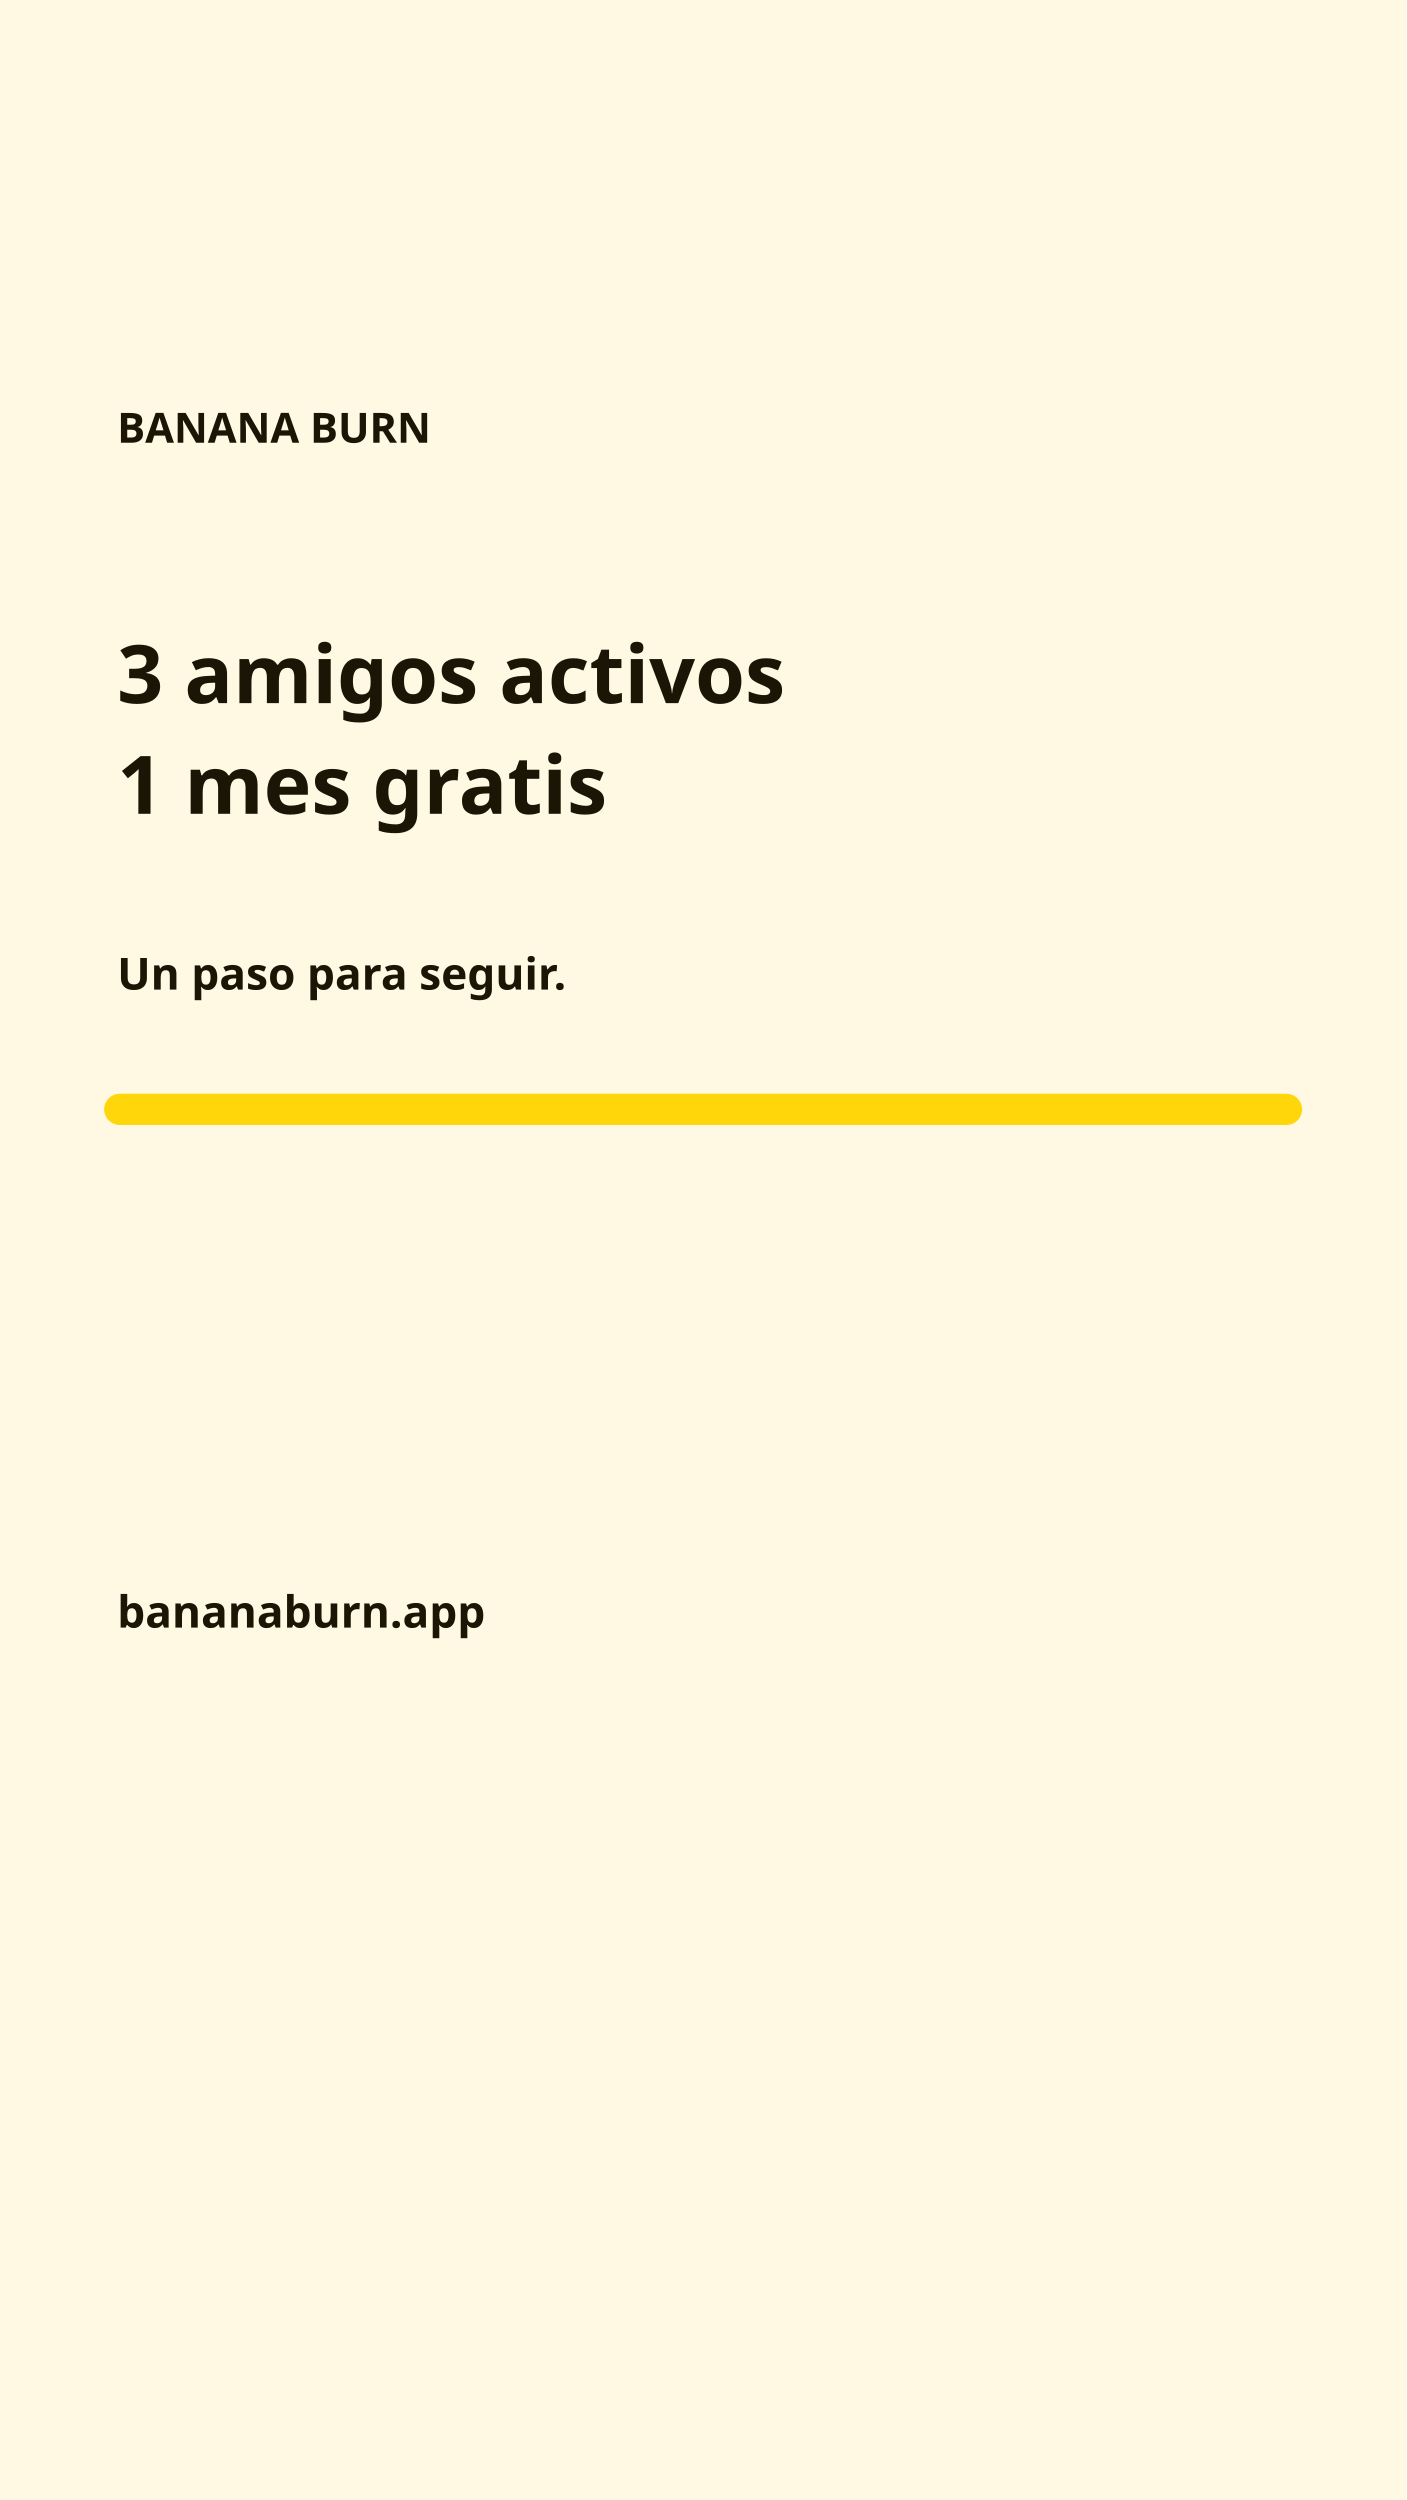
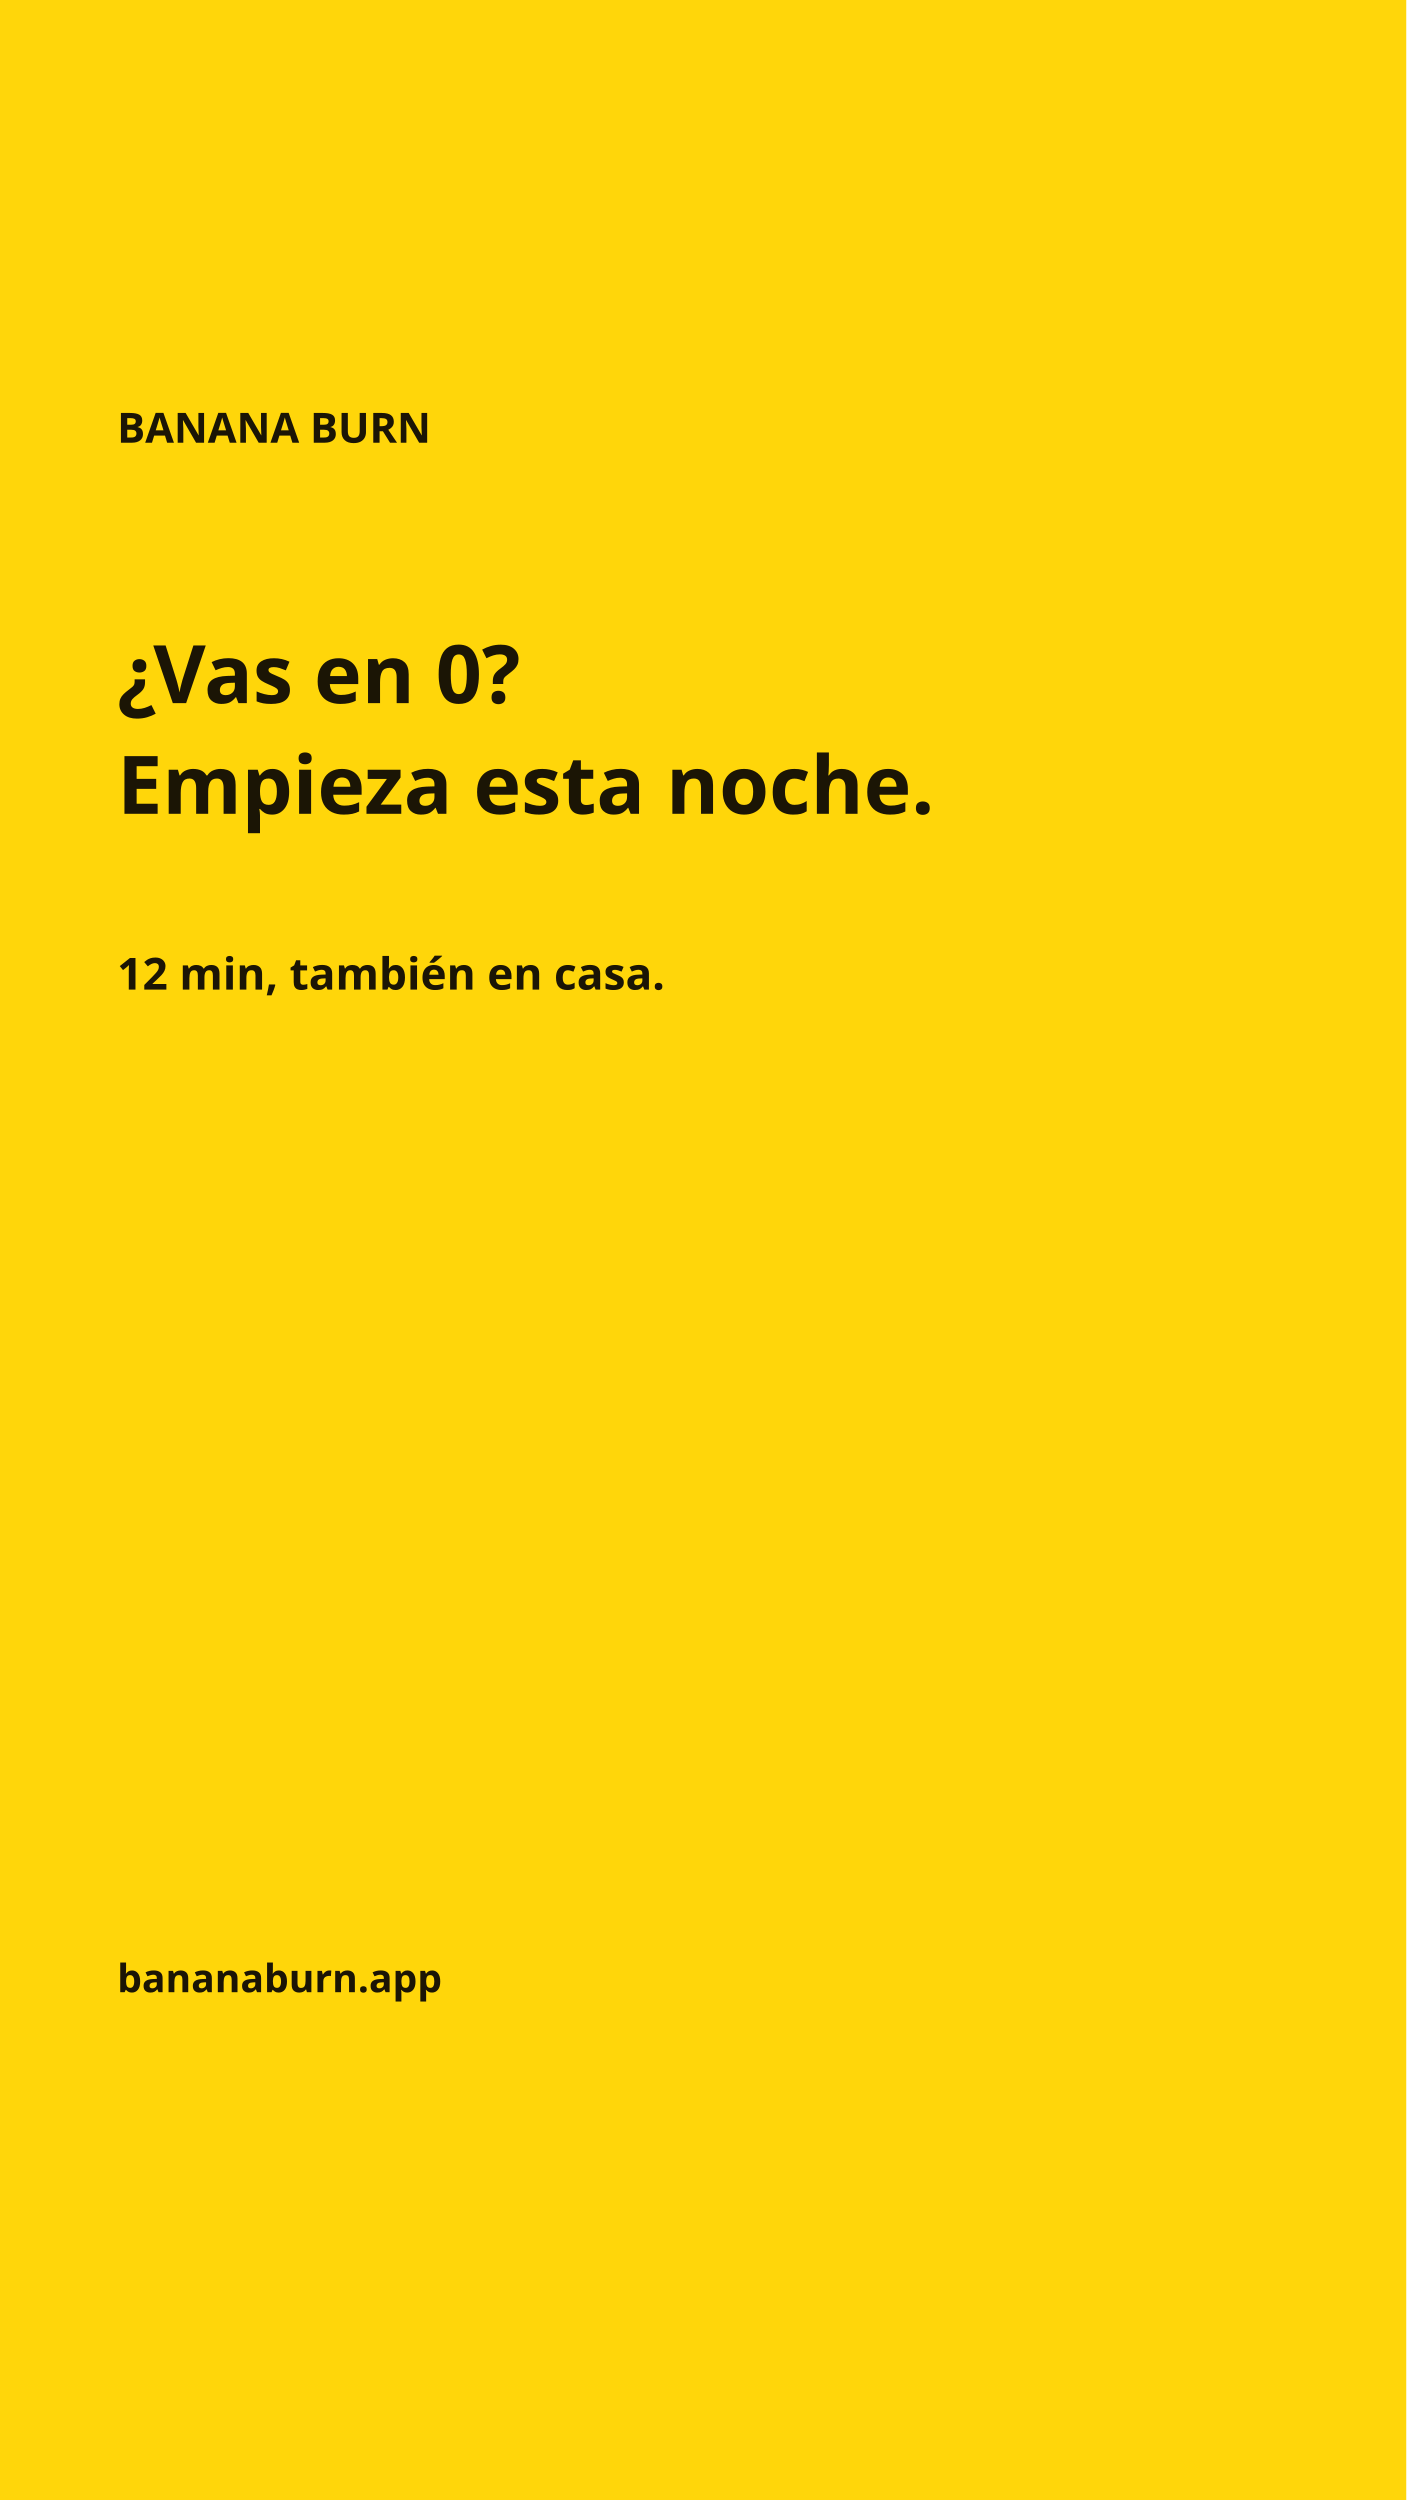
<svg xmlns="http://www.w3.org/2000/svg" width="1080" height="1920" viewBox="0 0 1080 1920">
-   <rect width="1080" height="1920" fill="#FFF8E3" />
-   <rect x="80" y="840" width="920" height="24" rx="12" fill="#FFD60A" />
-   <text x="90" y="340" fill="#1B1505" font-family="Plus Jakarta Sans" font-weight="600" font-size="32">BANANA BURN</text>
-   <text x="90" y="540" fill="#1B1505" font-family="Plus Jakarta Sans" font-weight="800" font-size="62">3 amigos activos</text>
-   <text x="90" y="625" fill="#1B1505" font-family="Plus Jakarta Sans" font-weight="800" font-size="62">1 mes gratis</text>
-   <text x="90" y="760" fill="#1B1505" font-family="Plus Jakarta Sans" font-weight="600" font-size="34">Un paso para seguir.</text>
-   <text x="90" y="1250" fill="#1B1505" font-family="Plus Jakarta Sans" font-weight="600" font-size="34">bananaburn.app</text>
+   <rect width="1080" height="1920" fill="#FFD60A" />
+   <text x="90" y="340" fill="#1B1505" font-family="Plus Jakarta Sans ExtraBold" font-weight="800" font-size="32">BANANA BURN</text>
+   <text x="90" y="540" fill="#1B1505" font-family="Plus Jakarta Sans ExtraBold" font-weight="800" font-size="62">¿Vas en 0?</text>
+   <text x="90" y="625" fill="#1B1505" font-family="Plus Jakarta Sans ExtraBold" font-weight="800" font-size="62">Empieza esta noche.</text>
+   <text x="90" y="760" fill="#1B1505" font-family="Plus Jakarta Sans SemiBold" font-weight="600" font-size="34">12 min, también en casa.</text>
+   <text x="90" y="1530" fill="#1B1505" font-family="Plus Jakarta Sans SemiBold" font-weight="600" font-size="30">bananaburn.app</text>
</svg>
